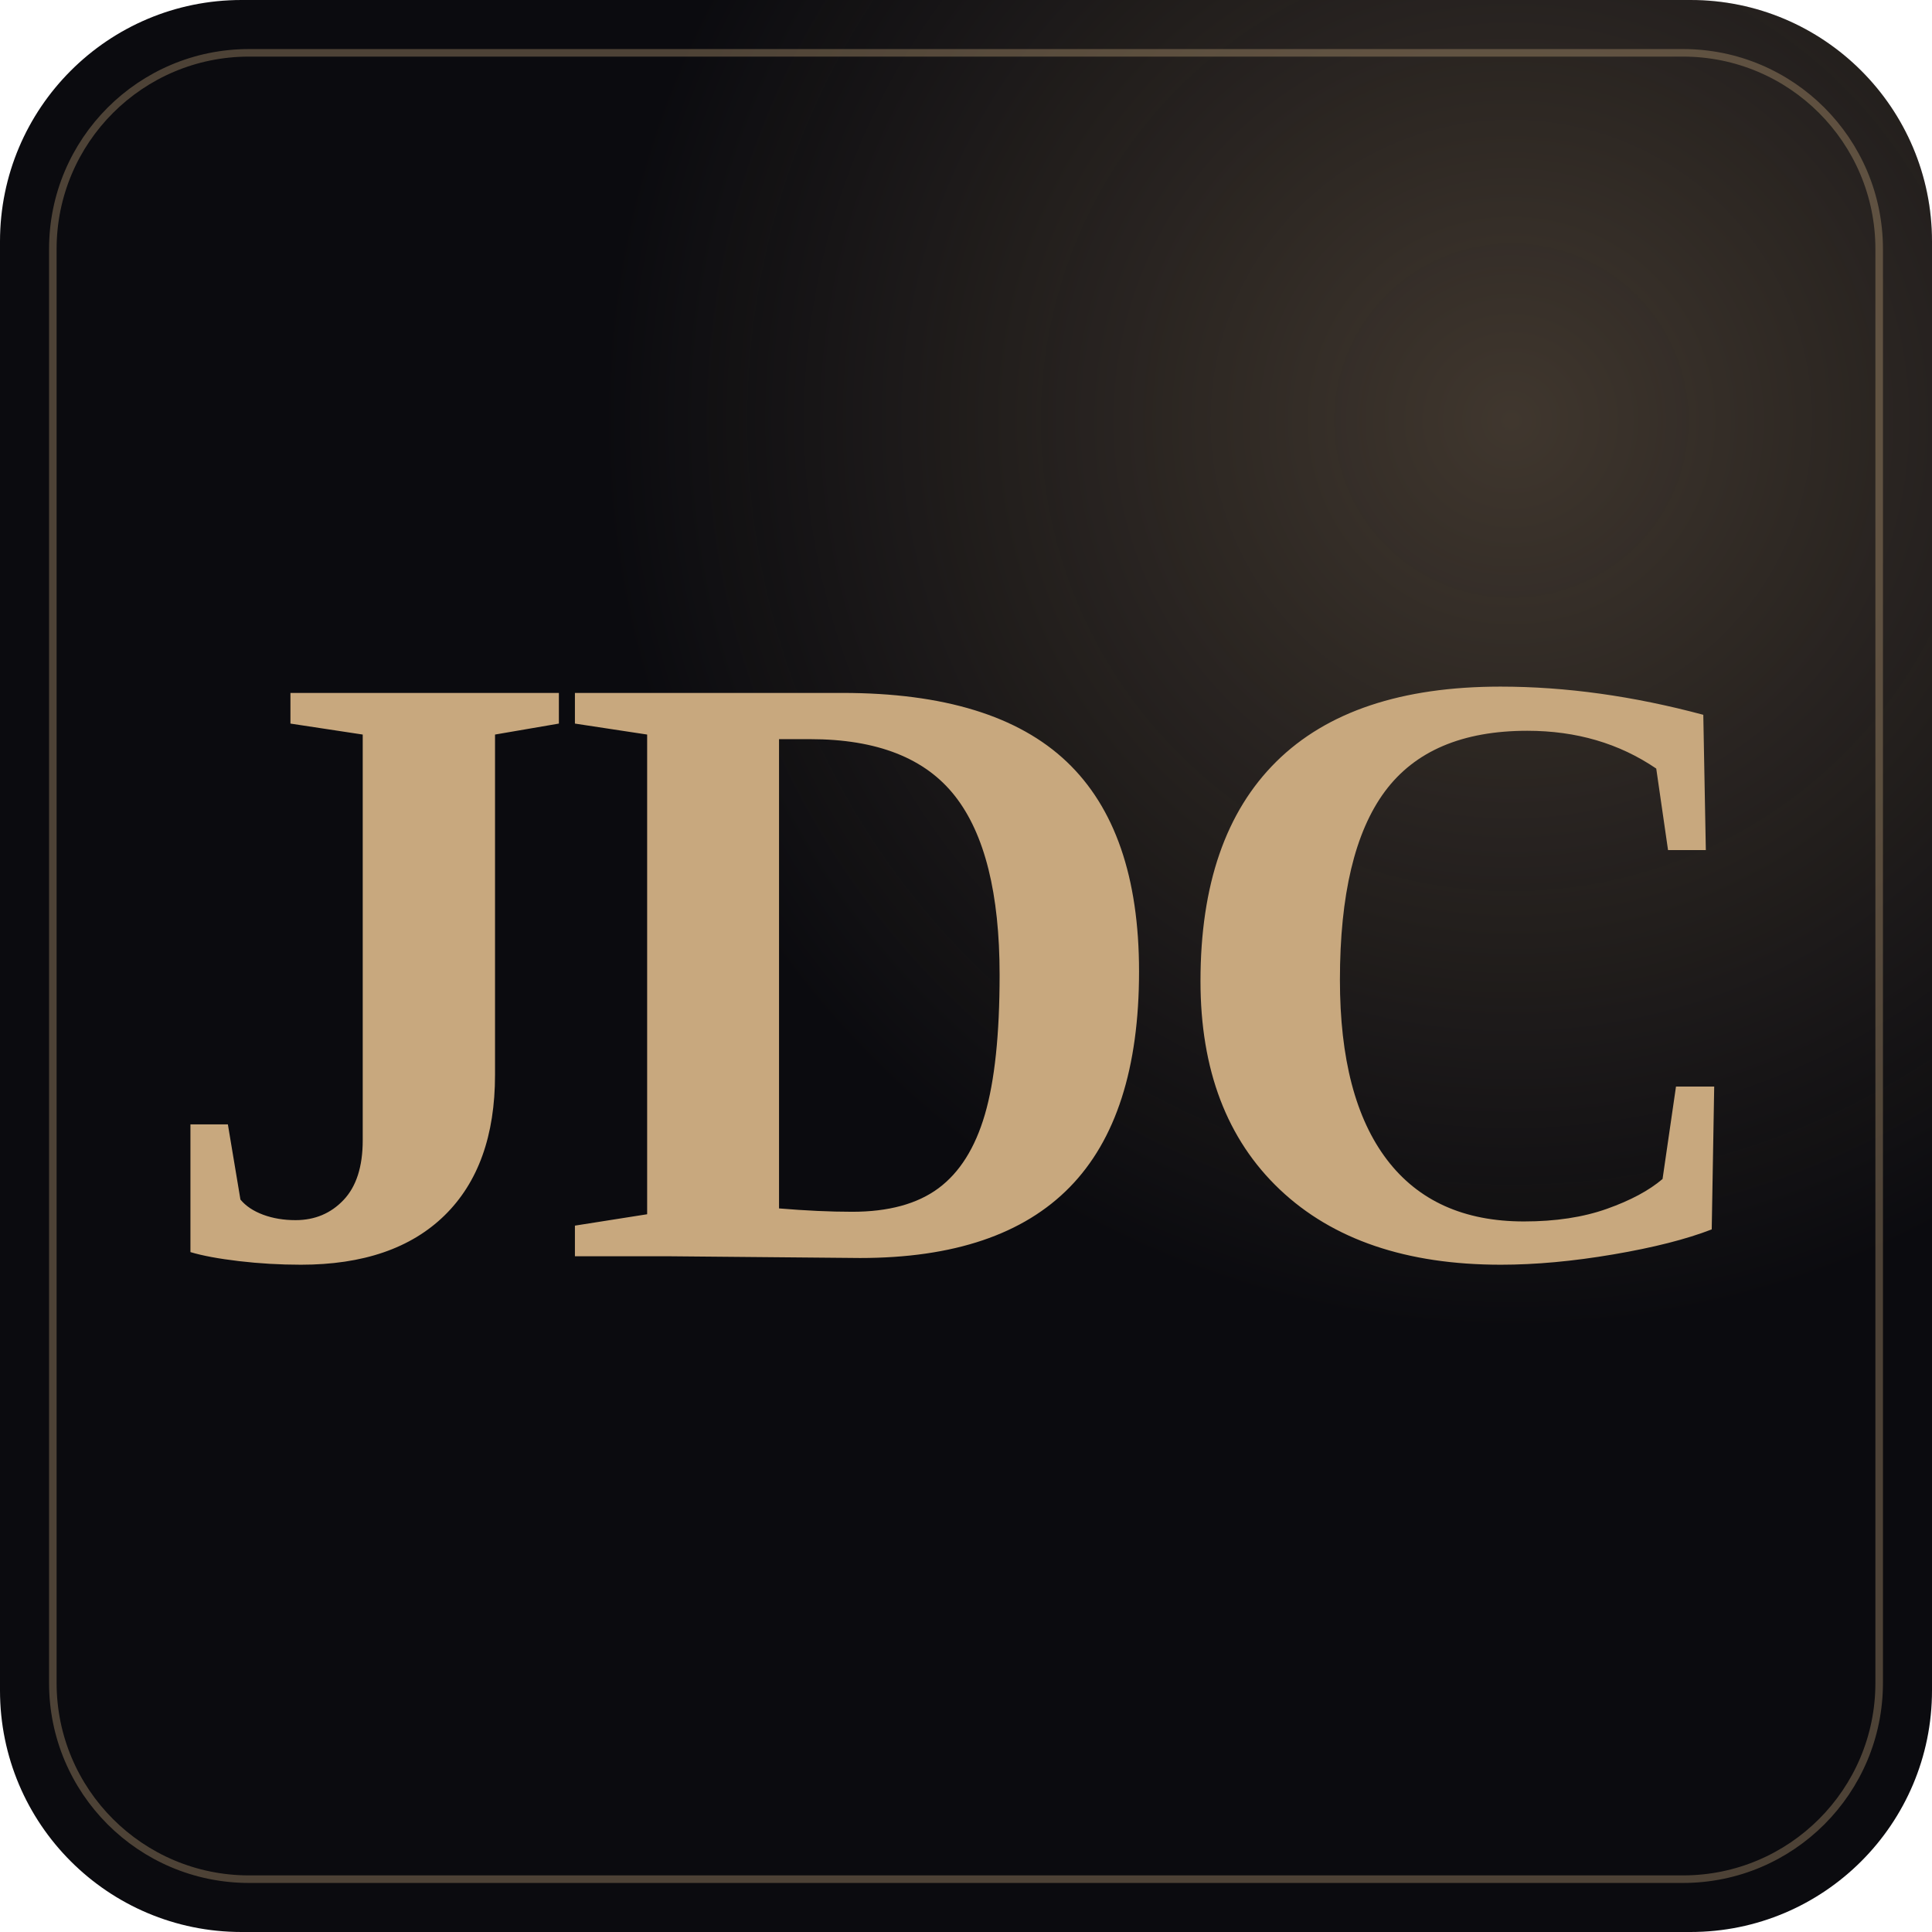
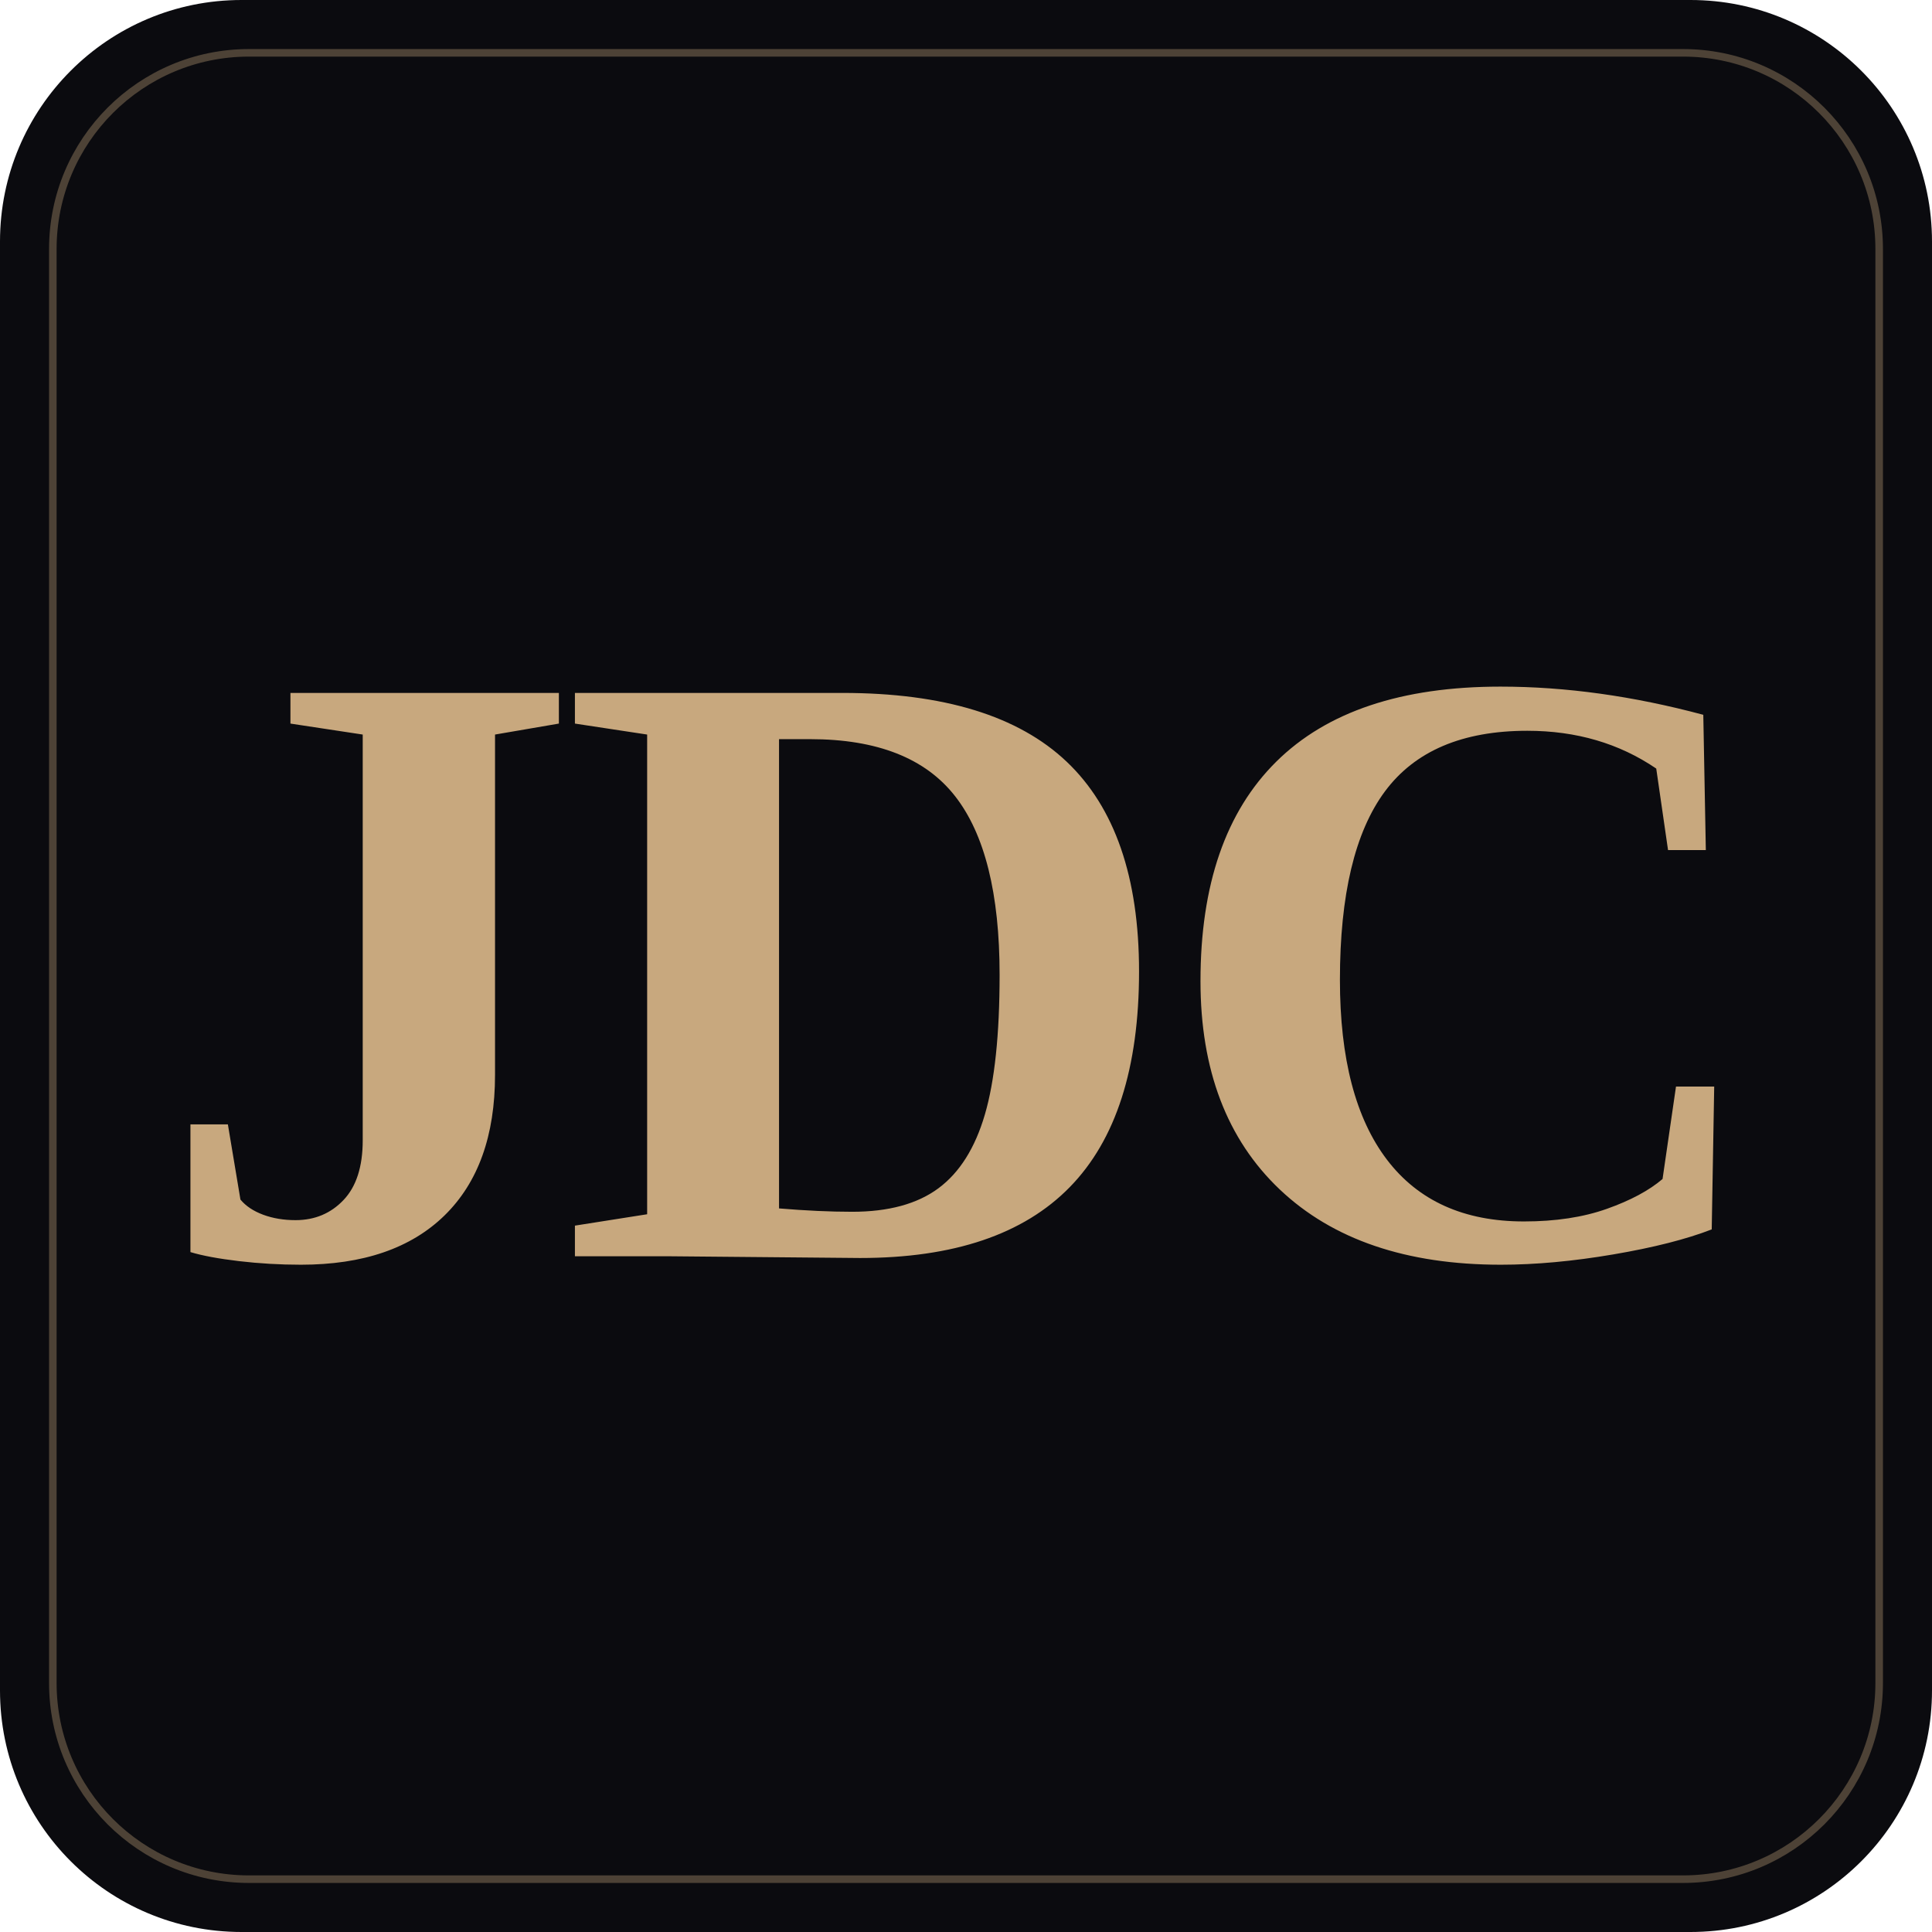
<svg xmlns="http://www.w3.org/2000/svg" viewBox="0 0 512 512" width="512" height="512">
-   <defs>
-     <radialGradient id="glow" cx="78%" cy="22%" r="85%">
-       <stop offset="0%" stop-color="#C8A87E" stop-opacity="0.28" />
-       <stop offset="55%" stop-color="#C8A87E" stop-opacity="0" />
-     </radialGradient>
-   </defs>
  <rect x="0" y="0" width="512" height="512" rx="64" ry="64" fill="#0B0B0F" />
-   <rect x="0" y="0" width="512" height="512" rx="64" ry="64" fill="url(#glow)" />
  <rect x="14" y="14" width="484" height="484" rx="52" ry="52" fill="none" stroke="#C8A87E" stroke-opacity="0.35" stroke-width="2" />
  <text x="256" y="256" text-anchor="middle" dominant-baseline="central" font-family="'Playfair Display', 'Playfair', Georgia, 'Times New Roman', serif" font-size="228" font-weight="600" letter-spacing="-6" fill="#C8A87E">JDC</text>
</svg>
